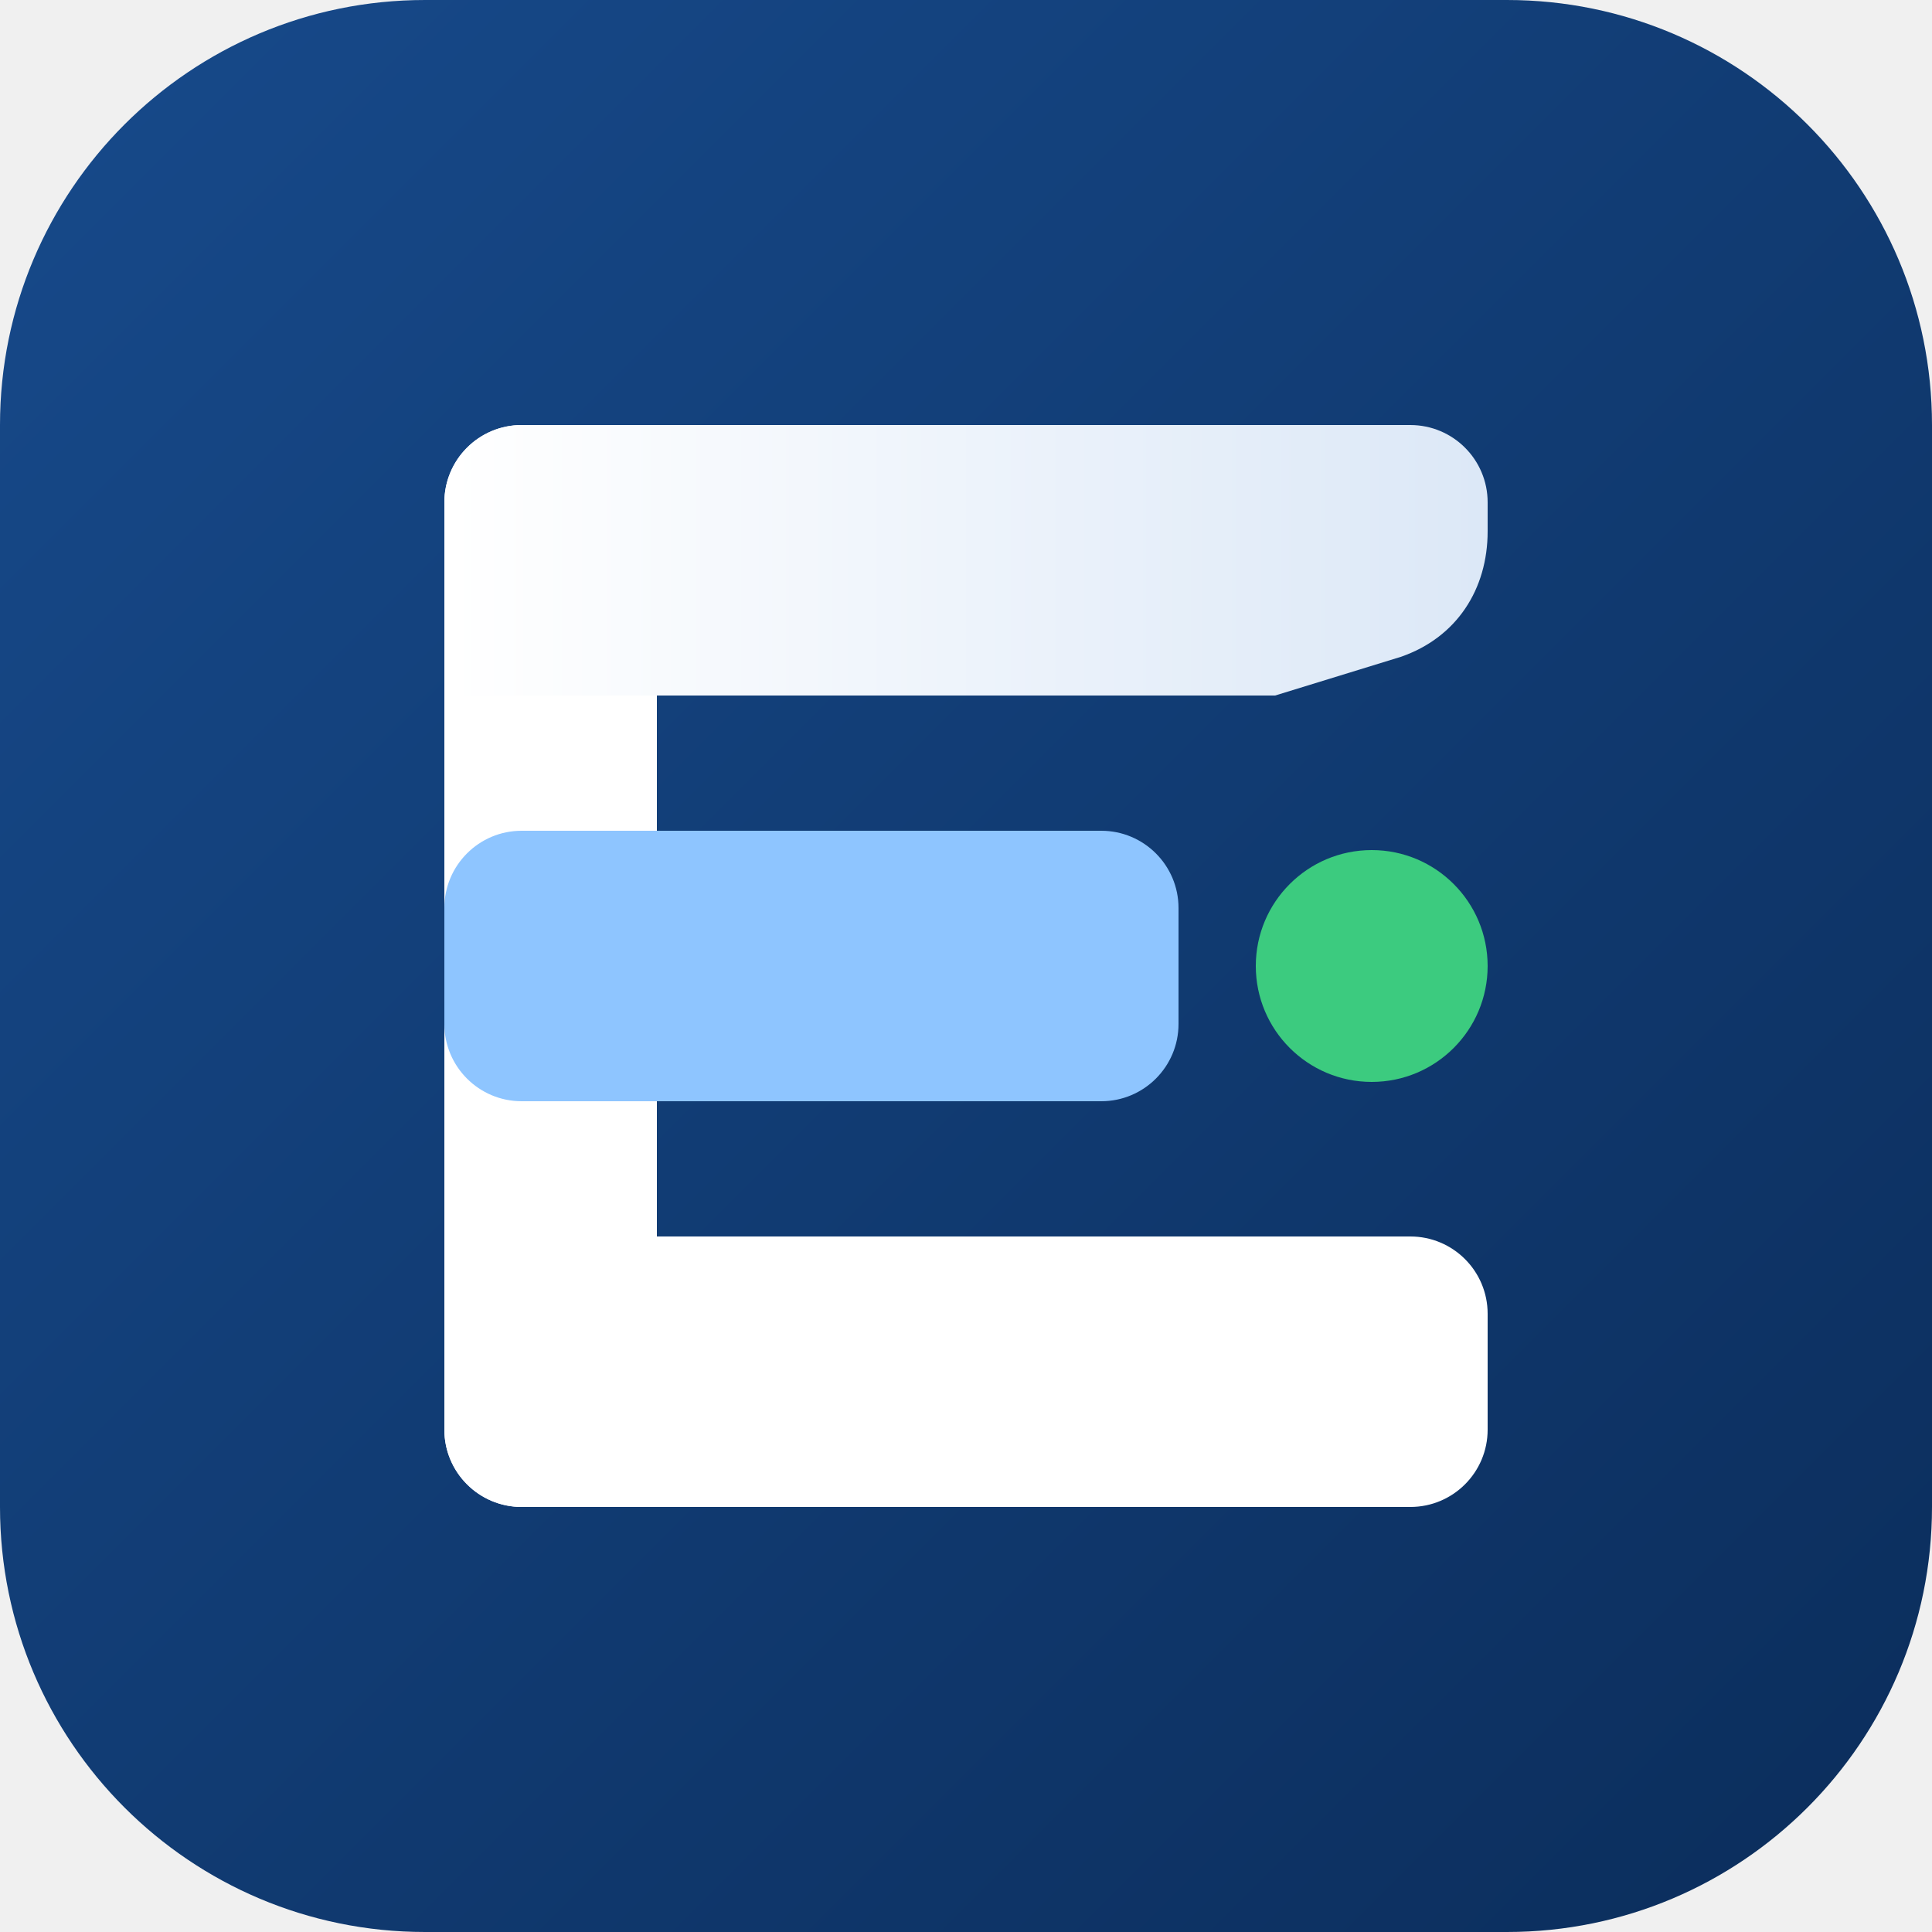
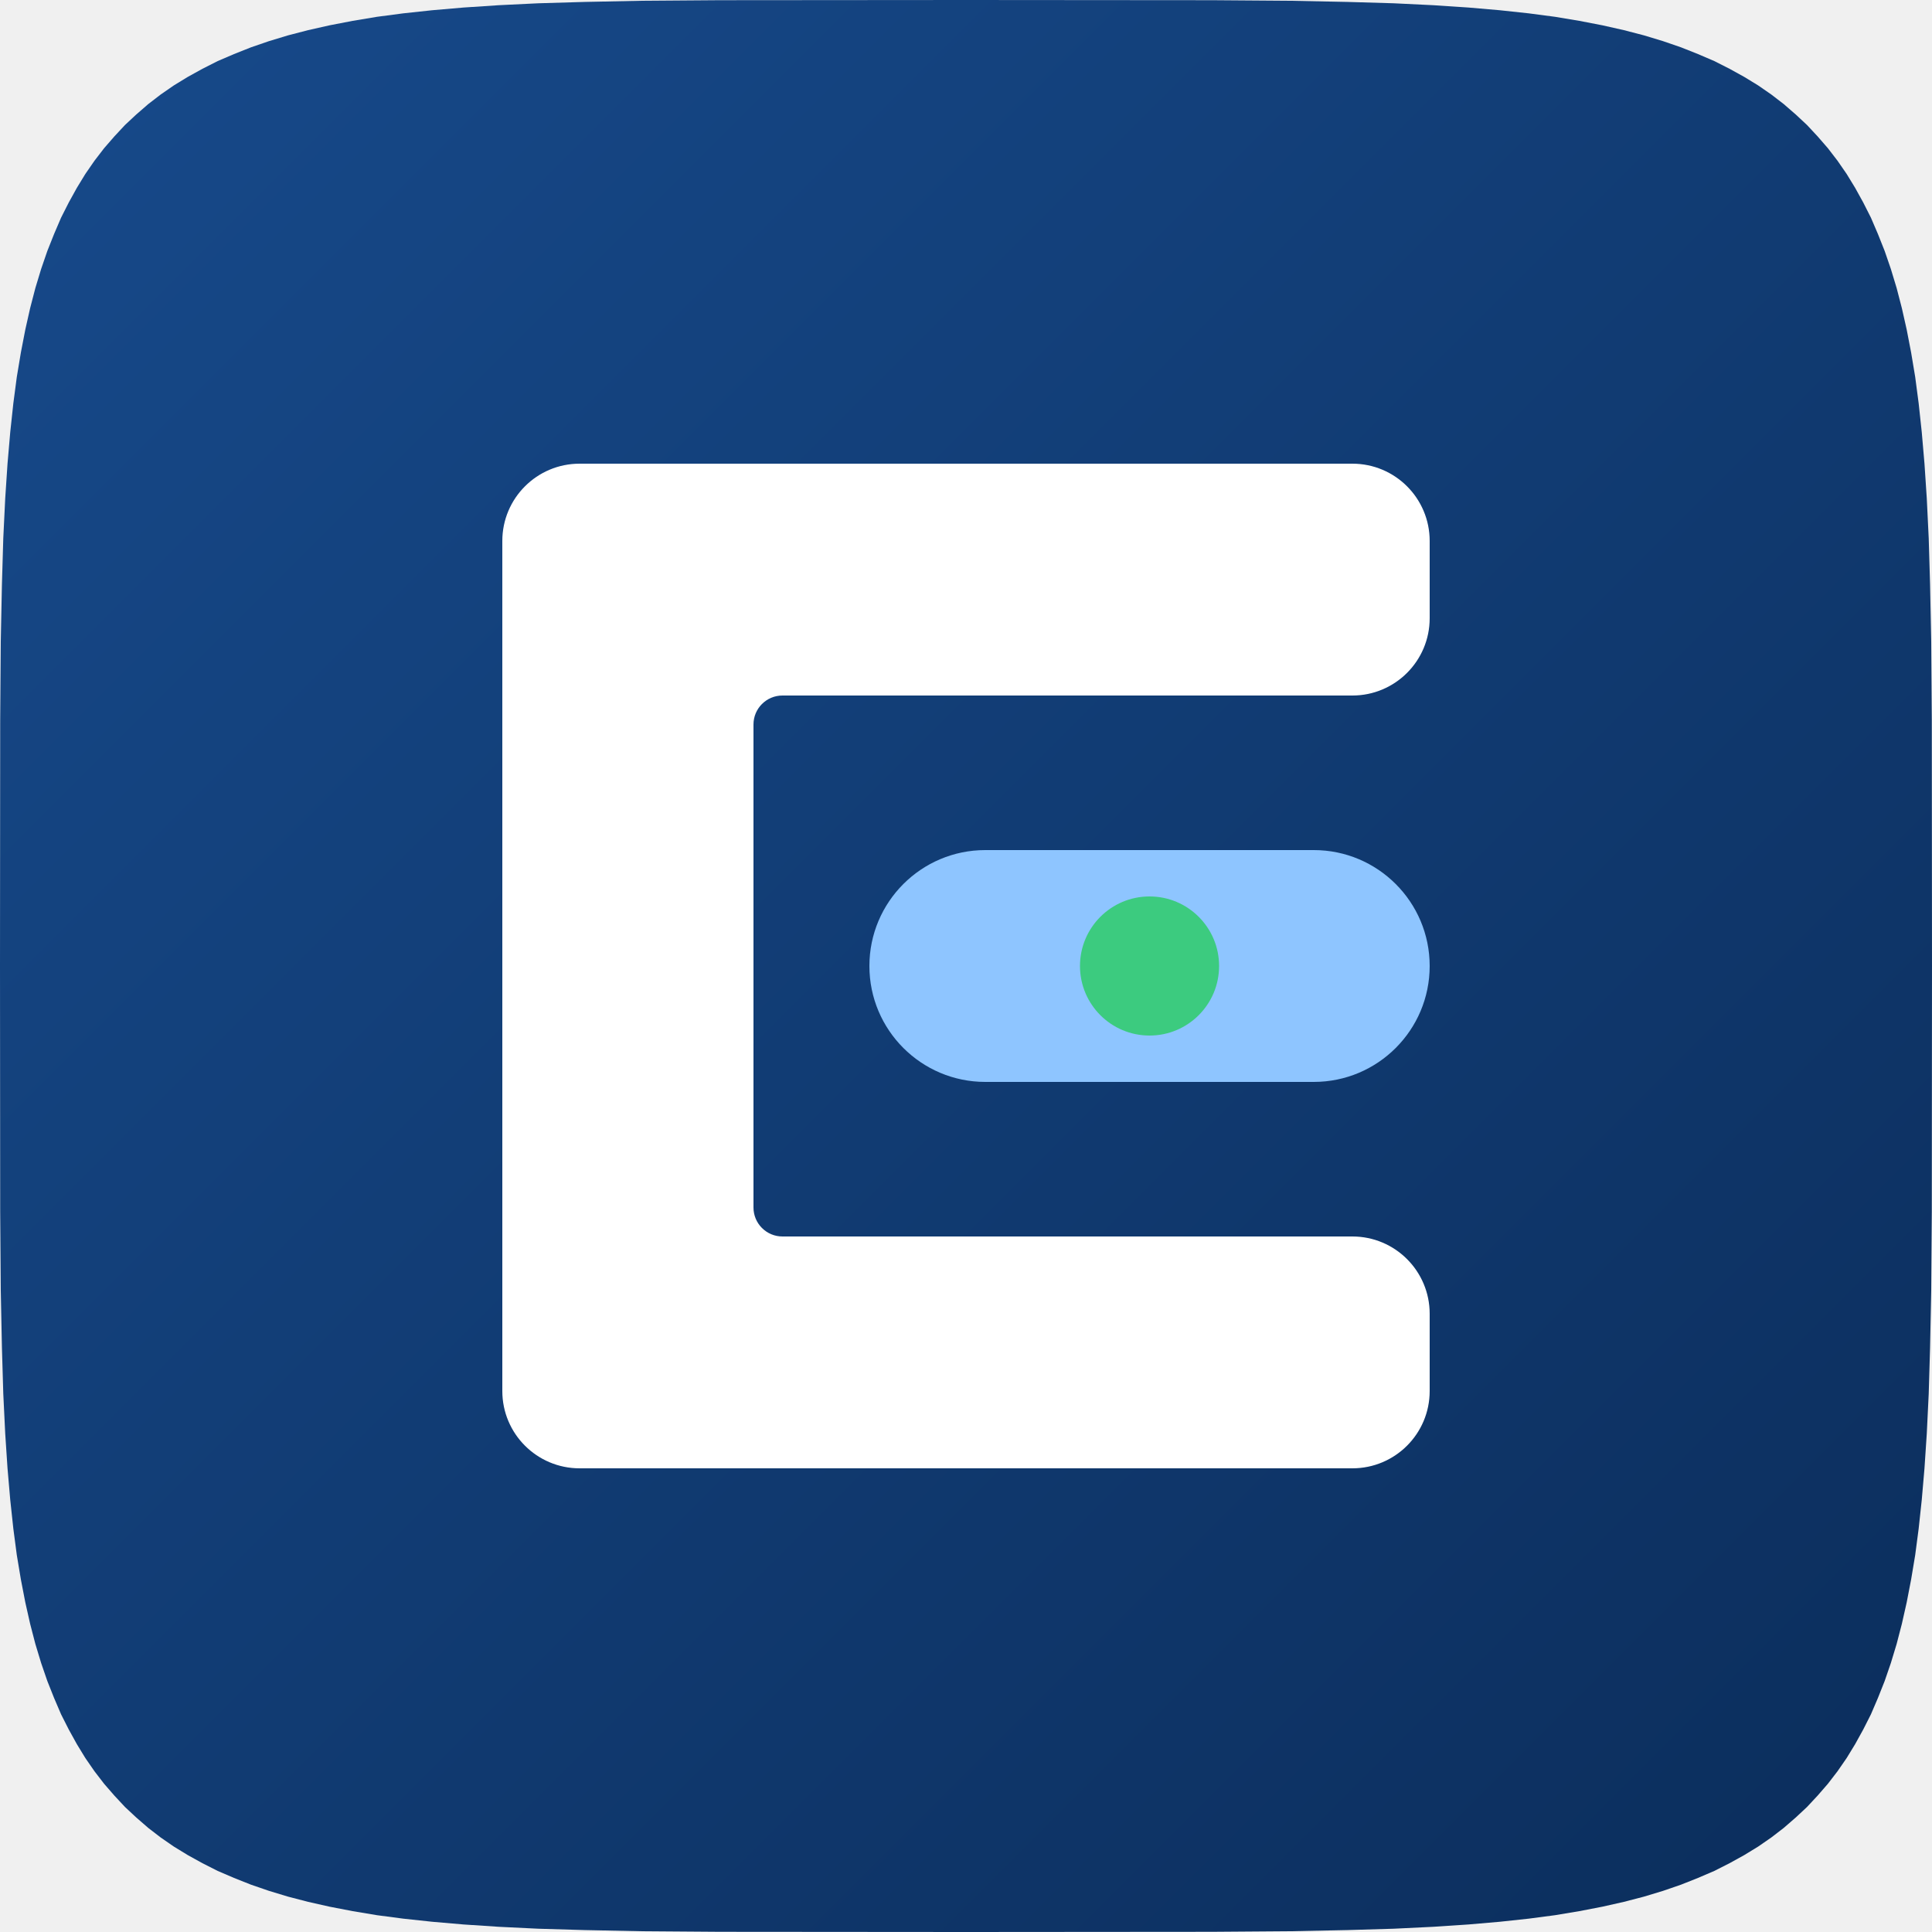
<svg xmlns="http://www.w3.org/2000/svg" viewBox="0 0 100 100" role="img" aria-label="EstrichONE">
  <defs>
-     <linearGradient id="bg" x1="0" y1="0" x2="1" y2="1">
+     <linearGradient id="eo-bg" x1="0" y1="0" x2="1" y2="1">
      <stop offset="0" stop-color="#174A8B" />
      <stop offset="1" stop-color="#0B2D5B" />
    </linearGradient>
-     <linearGradient id="screed" x1="0" y1="0" x2="1" y2="0">
-       <stop offset="0" stop-color="#FFFFFF" />
-       <stop offset="1" stop-color="#DCE8F7" />
-     </linearGradient>
  </defs>
-   <rect width="100" height="100" rx="22" fill="url(#bg)" />
-   <path d="M27 22h7v56h-7a4 4 0 0 1-4-4V26a4 4 0 0 1 4-4z" fill="#FFFFFF" />
-   <rect x="23" y="64" width="54" height="14" rx="4" fill="#FFFFFF" />
-   <path d="M23 26a4 4 0 0 1 4-4h46a4 4 0 0 1 4 4v1.5c0 3-1.6 5.5-4.5 6.5L66 36H23z" fill="url(#screed)" />
-   <rect x="23" y="43" width="38" height="14" rx="4" fill="#8EC5FF" />
-   <circle cx="71" cy="50" r="6" fill="#3CCB7F" />
+   <path d="M100 50 L99.99 62.73 L99.96 66.8 L99.9 69.75 L99.83 72.14 L99.73 74.2 L99.61 76.01 L99.47 77.63 L99.31 79.12 L99.13 80.49 L98.92 81.75 L98.69 82.94 L98.44 84.05 L98.17 85.09 L97.87 86.08 L97.55 87.01 L97.2 87.89 L96.84 88.73 L96.44 89.52 L96.02 90.28 L95.58 91 L95.11 91.68 L94.61 92.33 L94.08 92.94 L93.53 93.53 L92.94 94.08 L92.33 94.61 L91.68 95.11 L91 95.58 L90.28 96.02 L89.52 96.44 L88.73 96.84 L87.89 97.2 L87.01 97.55 L86.08 97.87 L85.09 98.17 L84.05 98.44 L82.94 98.69 L81.75 98.92 L80.49 99.13 L79.12 99.31 L77.63 99.47 L76.01 99.61 L74.2 99.73 L72.14 99.83 L69.75 99.9 L66.8 99.96 L62.73 99.99 L50 100 L37.27 99.99 L33.2 99.96 L30.25 99.9 L27.86 99.83 L25.8 99.73 L23.99 99.61 L22.37 99.47 L20.88 99.31 L19.51 99.13 L18.25 98.92 L17.06 98.69 L15.95 98.44 L14.91 98.17 L13.92 97.87 L12.99 97.55 L12.11 97.2 L11.27 96.84 L10.48 96.44 L9.72 96.02 L9 95.58 L8.32 95.11 L7.67 94.61 L7.06 94.08 L6.47 93.53 L5.92 92.94 L5.39 92.33 L4.89 91.68 L4.42 91 L3.98 90.28 L3.56 89.52 L3.16 88.73 L2.8 87.89 L2.45 87.01 L2.13 86.08 L1.83 85.09 L1.56 84.05 L1.31 82.94 L1.08 81.75 L0.87 80.49 L0.69 79.12 L0.53 77.63 L0.39 76.01 L0.27 74.2 L0.17 72.14 L0.1 69.75 L0.04 66.8 L0.01 62.73 L0 50 L0.01 37.27 L0.04 33.2 L0.1 30.25 L0.17 27.86 L0.27 25.8 L0.39 23.99 L0.53 22.37 L0.69 20.88 L0.87 19.51 L1.08 18.25 L1.31 17.06 L1.56 15.95 L1.83 14.91 L2.13 13.92 L2.45 12.99 L2.8 12.11 L3.16 11.27 L3.56 10.48 L3.98 9.72 L4.42 9 L4.89 8.32 L5.39 7.67 L5.92 7.06 L6.47 6.47 L7.06 5.92 L7.67 5.39 L8.32 4.89 L9 4.42 L9.72 3.98 L10.48 3.56 L11.27 3.16 L12.11 2.8 L12.99 2.45 L13.92 2.13 L14.91 1.83 L15.95 1.56 L17.06 1.31 L18.25 1.08 L19.51 0.87 L20.88 0.69 L22.37 0.53 L23.99 0.39 L25.8 0.27 L27.86 0.17 L30.25 0.1 L33.2 0.04 L37.27 0.01 L50 0 L62.73 0.01 L66.8 0.04 L69.75 0.1 L72.14 0.17 L74.2 0.27 L76.01 0.39 L77.63 0.53 L79.12 0.69 L80.49 0.87 L81.75 1.08 L82.94 1.31 L84.05 1.56 L85.09 1.83 L86.08 2.13 L87.01 2.45 L87.89 2.8 L88.73 3.16 L89.52 3.56 L90.28 3.98 L91 4.42 L91.68 4.89 L92.33 5.39 L92.94 5.92 L93.53 6.47 L94.08 7.06 L94.61 7.67 L95.11 8.32 L95.58 9 L96.02 9.72 L96.44 10.48 L96.84 11.27 L97.2 12.11 L97.55 12.99 L97.87 13.92 L98.17 14.91 L98.44 15.95 L98.69 17.06 L98.92 18.25 L99.13 19.51 L99.31 20.88 L99.47 22.37 L99.61 23.99 L99.73 25.8 L99.83 27.86 L99.9 30.25 L99.96 33.2 L99.99 37.27Z" fill="url(#eo-bg)" />
+   <path d="M30 24H70A4 4 0 0 1 74 28V32A4 4 0 0 1 70 36H40.5A1.5 1.5 0 0 0 39 37.5V62.5A1.5 1.5 0 0 0 40.5 64H70A4 4 0 0 1 74 68V72A4 4 0 0 1 70 76H30A4 4 0 0 1 26 72V28A4 4 0 0 1 30 24Z" fill="#FFFFFF" />
+   <path d="M51 44H68A6 6 0 0 1 74 50V50A6 6 0 0 1 68 56H51A6 6 0 0 1 45 50V50A6 6 0 0 1 51 44Z" fill="#8EC5FF" />
+   <path d="M55.9 50A3.6 3.6 0 1 0 63.1 50A3.6 3.6 0 1 0 55.9 50Z" fill="#3CCB7F" />
</svg>
